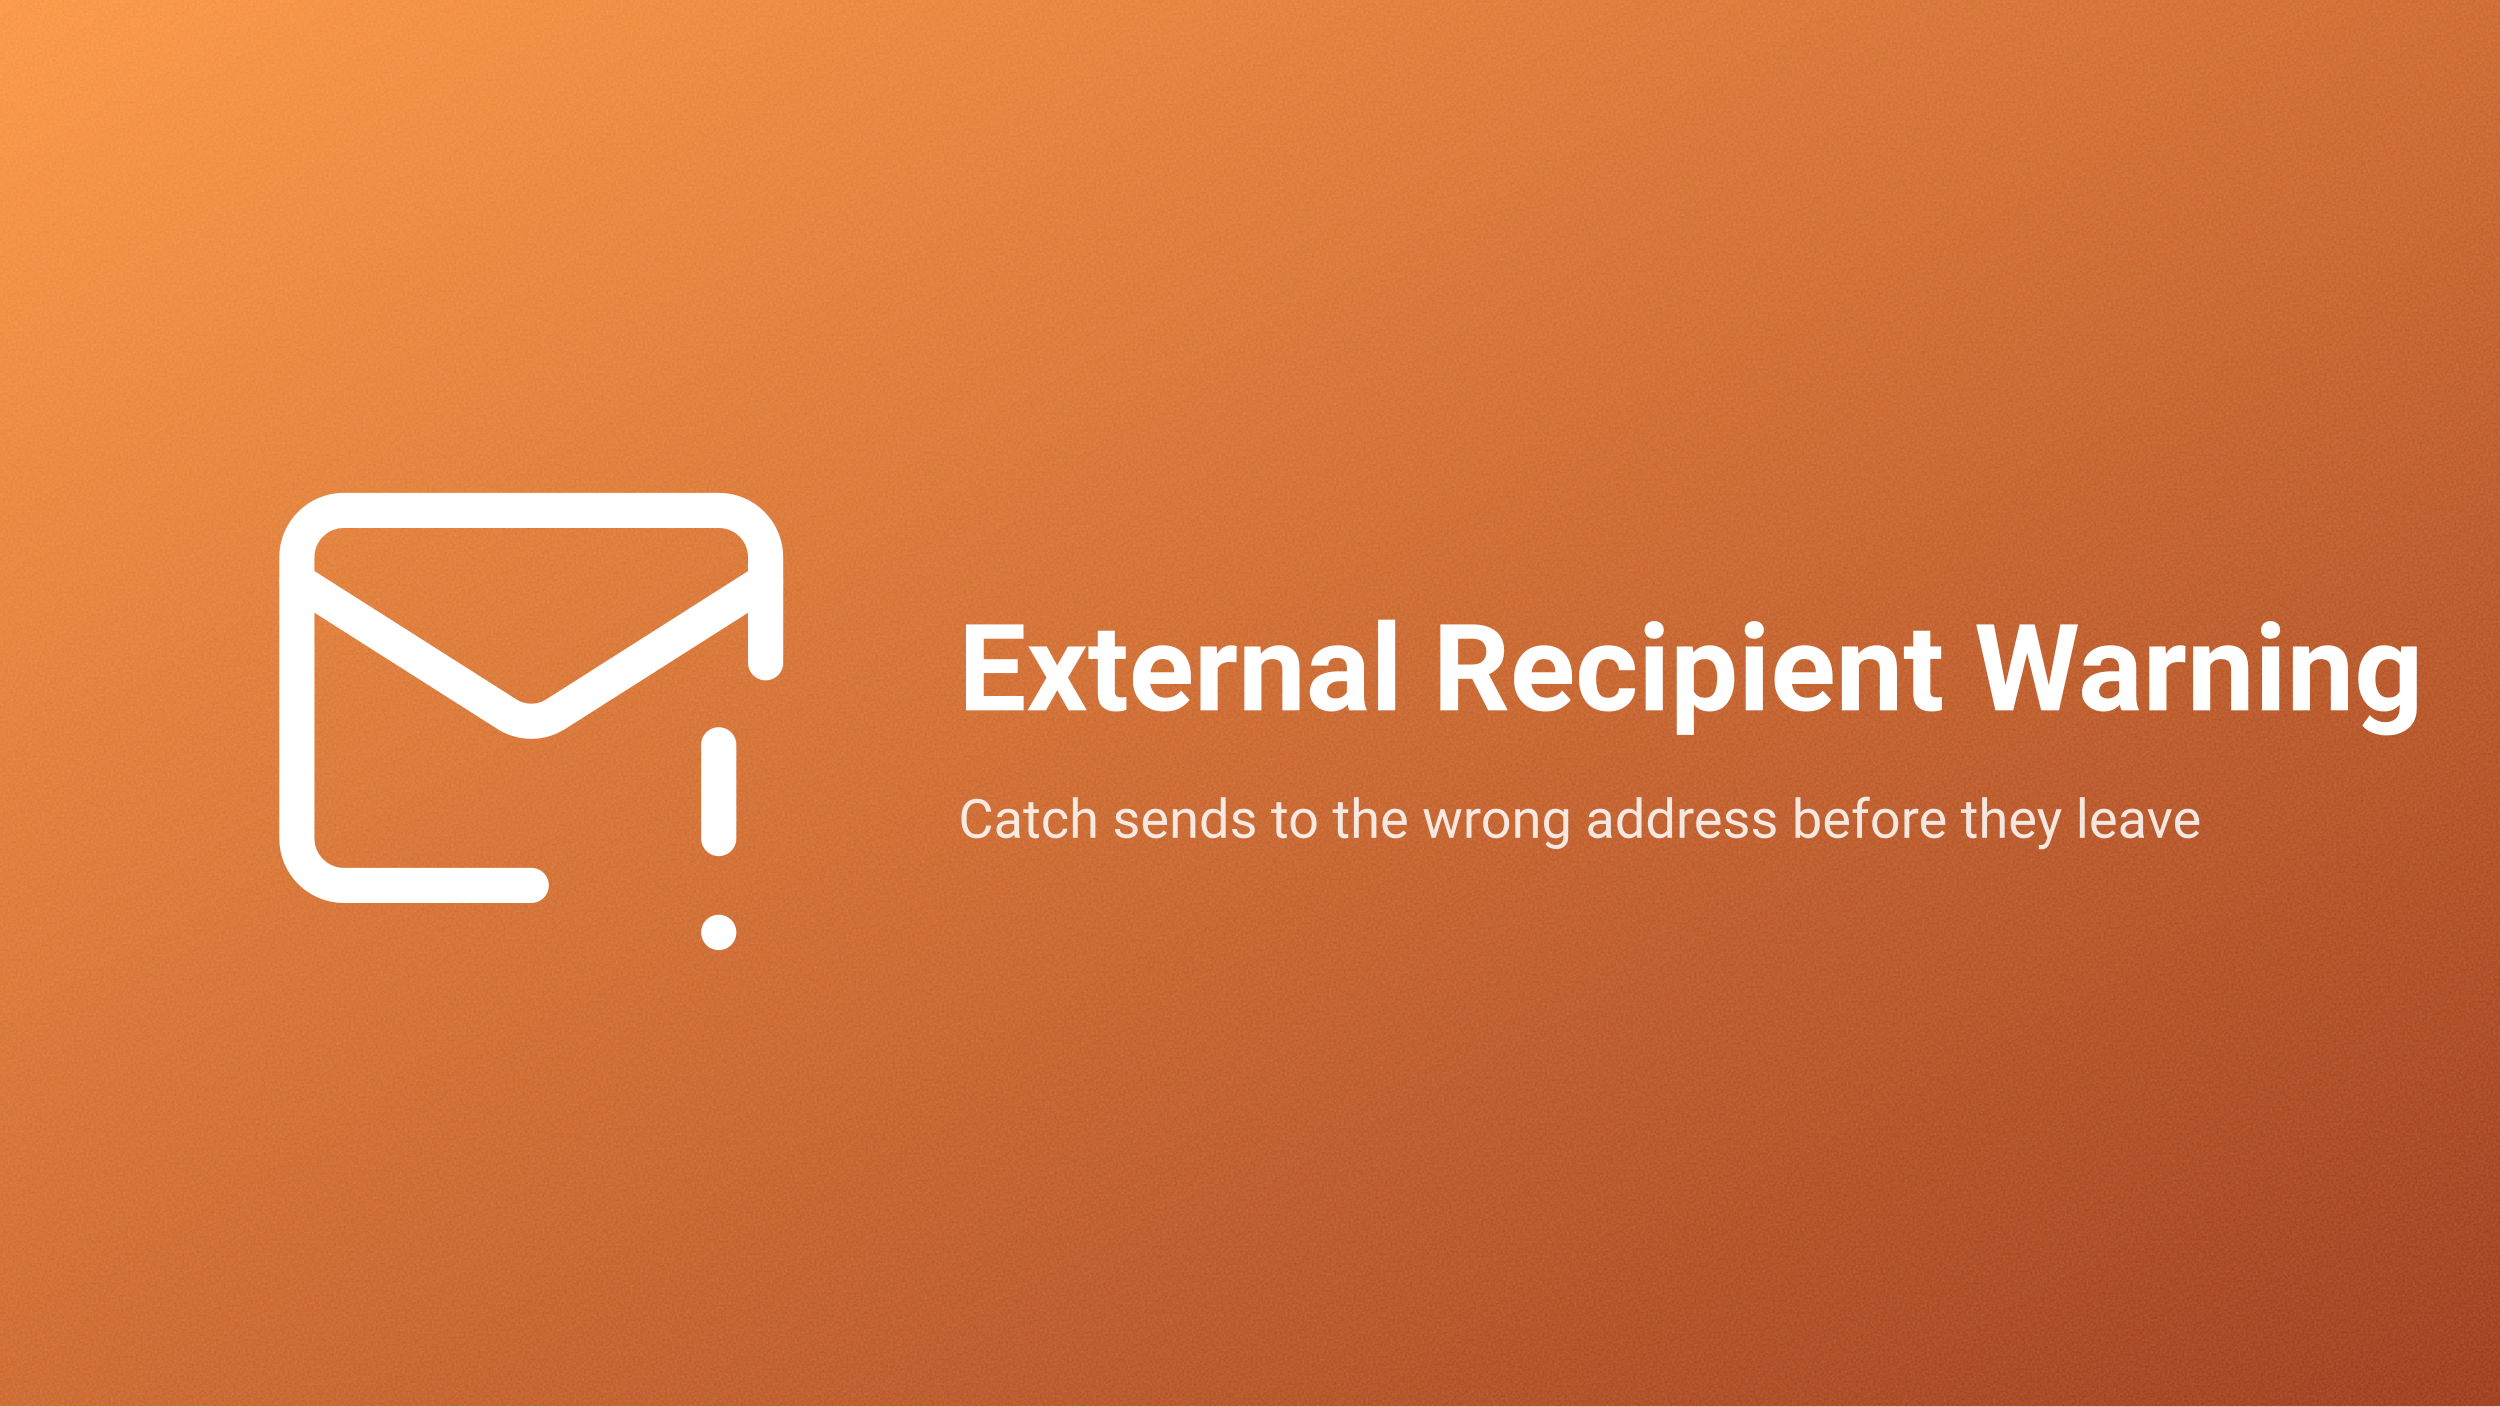
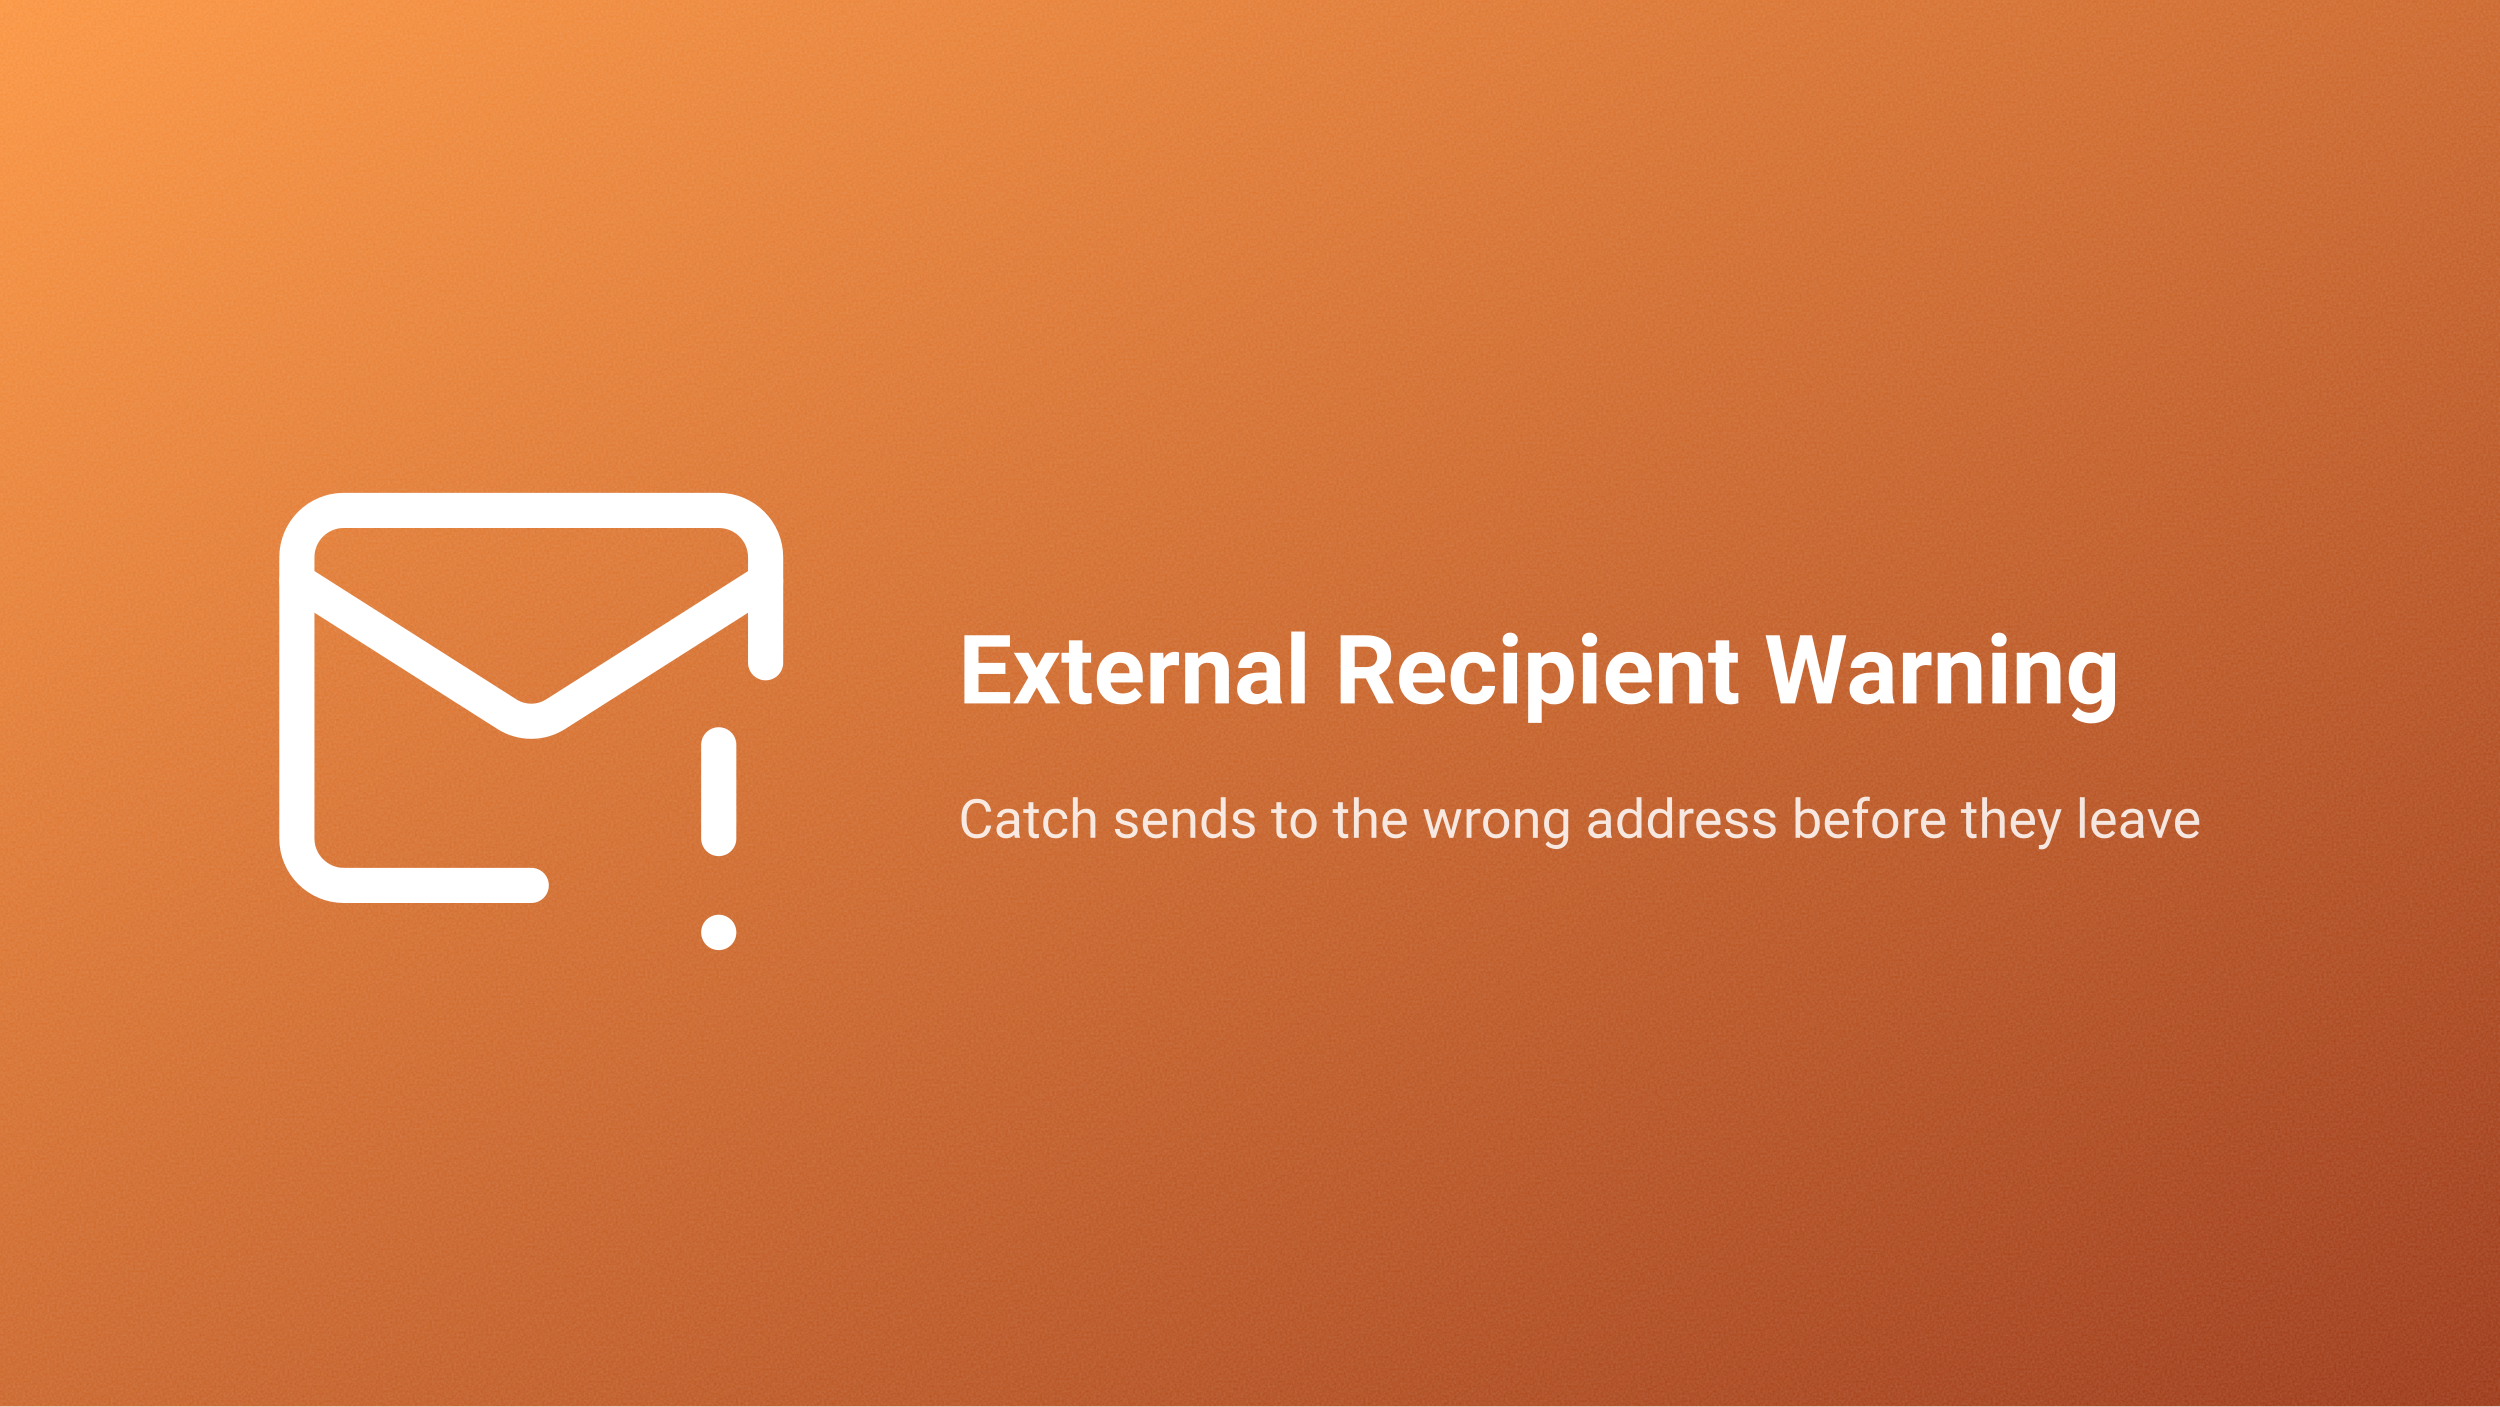
<svg xmlns="http://www.w3.org/2000/svg" viewBox="0 0 1200 675" width="1200" height="675">
  <defs>
    <filter id="grain-erw-b" x="0" y="0" width="100%" height="100%">
      <feTurbulence type="fractalNoise" baseFrequency="0.85" numOctaves="2" seed="41" stitchTiles="stitch" />
      <feColorMatrix values="0 0 0 0 1   0 0 0 0 1   0 0 0 0 1   0 0 0 0.16 0" />
      <feComposite in2="SourceGraphic" operator="in" />
    </filter>
    <linearGradient id="bg-erw-b" x1="0" y1="0" x2="1" y2="1">
      <stop offset="0" stop-color="#FB923C" />
      <stop offset="1" stop-color="#9A3412" />
    </linearGradient>
  </defs>
  <rect width="1200" height="675" fill="url(#bg-erw-b)" />
  <rect width="1200" height="675" fill="white" filter="url(#grain-erw-b)" />
  <g transform="translate(120,200) scale(11.25)" fill="none" stroke="white" stroke-width="1.5" stroke-linecap="round" stroke-linejoin="round">
    <path d="M22 10.5V6a2 2 0 0 0-2-2H4a2 2 0 0 0-2 2v12c0 1.1.9 2 2 2h8" />
    <path d="m22 7-8.97 5.7a1.94 1.94 0 0 1-2.06 0L2 7" />
    <path d="M20 14v4" />
    <path d="M20 22v.01" />
  </g>
-   <text x="460" y="325" font-family="system-ui, -apple-system, 'Segoe UI', Roboto, sans-serif" font-size="58" font-weight="700" fill="white" dominant-baseline="middle">External Recipient Warning</text>
+   <text x="460" y="325" font-family="system-ui, -apple-system, 'Segoe UI', Roboto, sans-serif" font-size="46" font-weight="700" fill="white" dominant-baseline="middle">External Recipient Warning</text>
  <text x="460" y="395" font-family="system-ui, -apple-system, 'Segoe UI', Roboto, sans-serif" font-size="26" font-weight="400" fill="white" fill-opacity="0.85" dominant-baseline="middle">Catch sends to the wrong address before they leave</text>
</svg>
